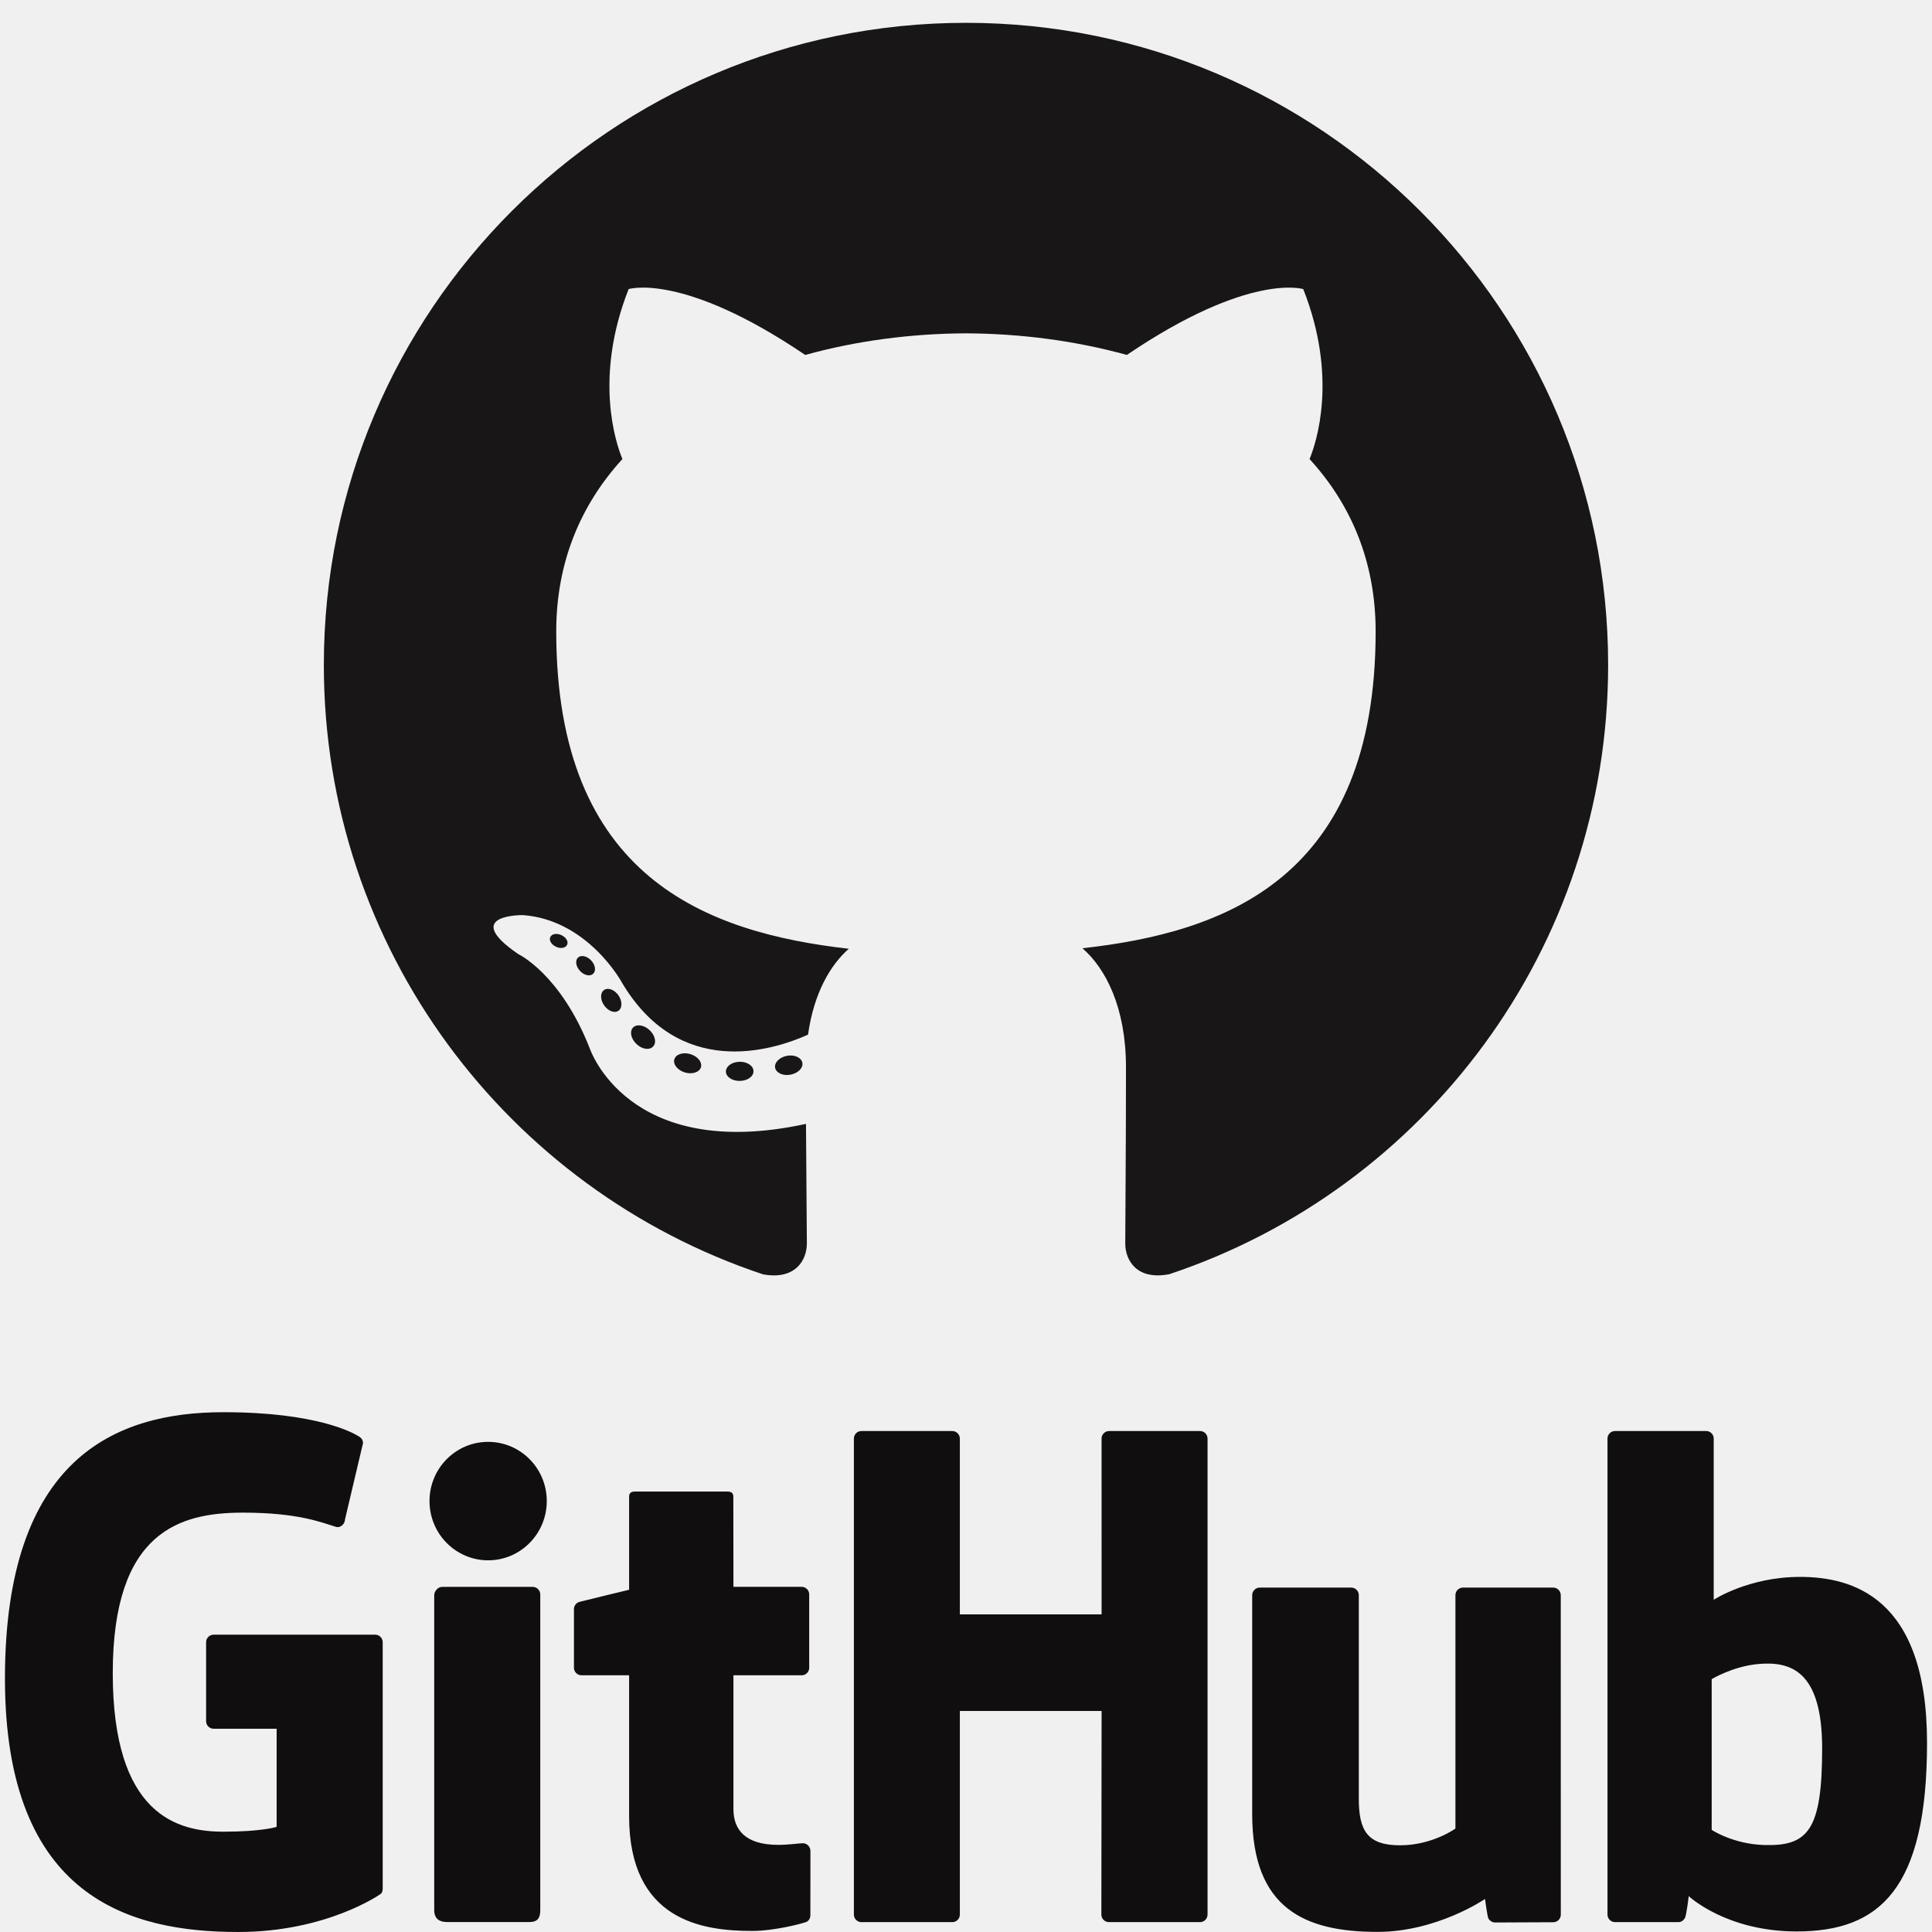
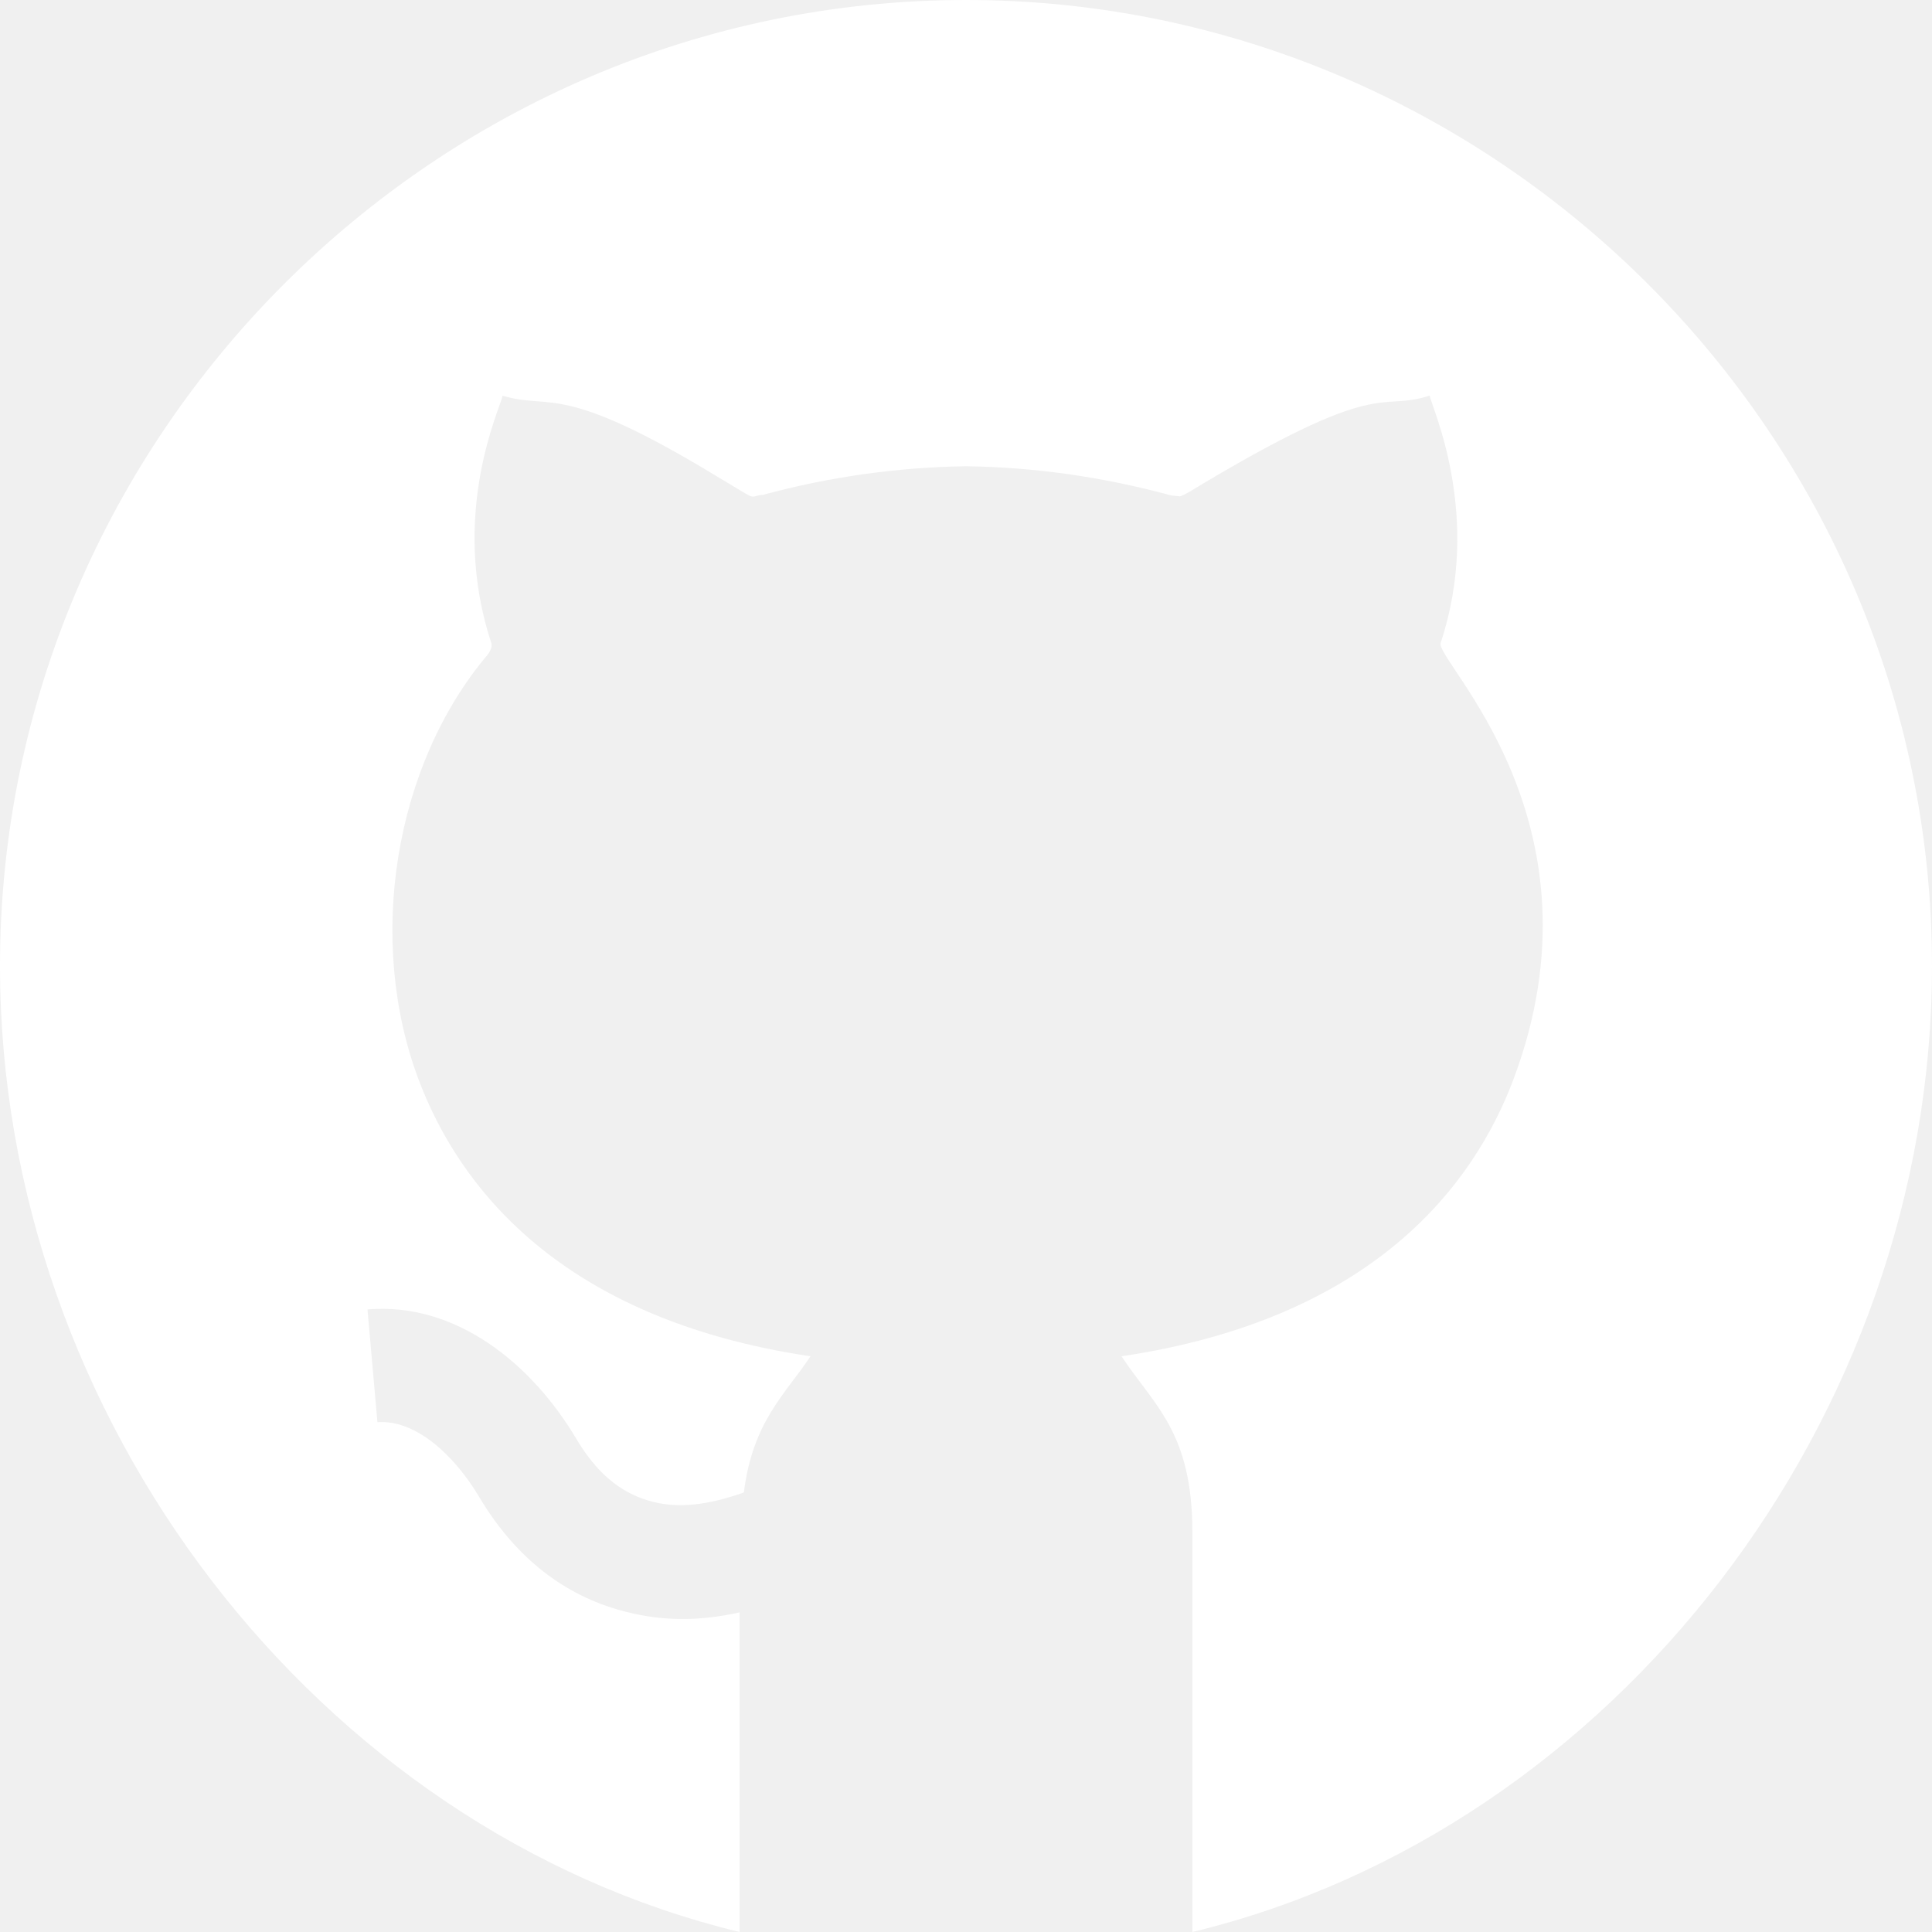
- <svg xmlns="http://www.w3.org/2000/svg" viewBox="0 0 128 128">
-   <g fill="#181616">
-     <path fill-rule="evenodd" d="M64 1.512c-23.493 0-42.545 19.047-42.545 42.545 0 18.797 12.19 34.745 29.095 40.37 2.126.394 2.907-.923 2.907-2.047 0-1.014-.04-4.366-.058-7.92-11.837 2.573-14.334-5.02-14.334-5.02-1.935-4.918-4.724-6.226-4.724-6.226-3.86-2.64.29-2.586.29-2.586 4.273.3 6.523 4.385 6.523 4.385 3.794 6.504 9.953 4.623 12.38 3.536.383-2.75 1.485-4.628 2.702-5.69-9.45-1.075-19.384-4.724-19.384-21.026 0-4.645 1.662-8.44 4.384-11.42-.442-1.072-1.898-5.4.412-11.26 0 0 3.572-1.142 11.7 4.363 3.395-.943 7.035-1.416 10.65-1.432 3.616.017 7.258.49 10.658 1.432 8.12-5.504 11.688-4.362 11.688-4.362 2.316 5.86.86 10.187.418 11.26 2.728 2.978 4.378 6.774 4.378 11.42 0 16.34-9.953 19.938-19.427 20.99 1.526 1.32 2.886 3.91 2.886 7.88 0 5.692-.048 10.273-.048 11.674 0 1.13.766 2.458 2.922 2.04 16.896-5.632 29.07-21.574 29.07-40.365C106.545 20.56 87.497 1.512 64 1.512z" clip-rule="evenodd" />
-     <path d="M37.57 62.596c-.095.212-.428.275-.73.13-.31-.14-.482-.427-.382-.64.09-.216.424-.277.733-.132.31.14.486.43.38.642zm-.524-.388M39.293 64.52c-.203.187-.6.1-.87-.198-.278-.297-.33-.694-.124-.884.208-.188.593-.1.87.197.28.3.335.693.123.884zm-.406-.437M40.97 66.968c-.26.182-.687.012-.95-.367-.262-.377-.262-.83.005-1.013.264-.182.684-.018.95.357.262.385.262.84-.005 1.024zm0 0M43.268 69.336c-.233.257-.73.188-1.093-.163-.372-.343-.475-.83-.242-1.087.237-.257.736-.185 1.102.163.37.342.482.83.233 1.086zm0 0M46.44 70.71c-.104.334-.582.485-1.064.344-.482-.146-.796-.536-.7-.872.1-.336.582-.493 1.067-.342.48.144.795.53.696.87zm0 0M49.92 70.965c.013.35-.396.642-.902.648-.508.012-.92-.272-.926-.618 0-.354.4-.642.908-.65.506-.01.92.272.92.62zm0 0M53.16 70.414c.06.342-.29.694-.793.787-.494.092-.95-.12-1.014-.46-.06-.35.297-.7.79-.792.503-.088.953.118 1.017.466zm0 0" />
+ <svg xmlns="http://www.w3.org/2000/svg" version="1.1" width="512" height="512" x="0" y="0" viewBox="0 0 512 512" style="enable-background:new 0 0 512 512" xml:space="preserve" class="">
+   <g>
+     <path d="m256 0c-140.609 0-256 115.391-256 256 0 119.988 84.195 228.984 196 256v-84.695c-11.078 2.426-21.273 2.496-32.551-.828-15.129-4.465-27.422-14.543-36.547-29.91-5.816-9.812-16.125-20.453-26.879-19.672l-2.637-29.883c23.254-1.992 43.371 14.168 55.312 34.23 5.305 8.922 11.41 14.152 19.246 16.465 7.574 2.23 15.707 1.16 25.184-2.188 2.379-18.973 11.07-26.074 17.637-36.074v-.016c-66.68-9.945-93.254-45.32-103.801-73.242-13.977-37.074-6.477-83.391 18.238-112.66.48-.57 1.348-2.062 1.012-3.105-11.332-34.23 2.477-62.547 2.984-65.551 13.078 3.867 15.203-3.891 56.809 21.387l7.191 4.32c3.008 1.793 2.062.77 5.07.543 17.371-4.719 35.684-7.324 53.727-7.559 18.18.234 36.375 2.84 54.465 7.75l2.328.234c-.203-.031.633-.148 2.035-.984 51.973-31.48 50.105-21.191 64.043-25.723.504 3.008 14.129 31.785 2.918 65.582-1.512 4.656 45.059 47.301 19.246 115.754-10.547 27.934-37.117 63.309-103.797 73.254v.016c8.547 13.027 18.816 19.957 18.762 46.832v105.723c111.809-27.016 196-136.012 196-256 .004-140.609-115.387-256-255.996-256zm0 0" fill="#ffffff" data-original="#000000" style="" class="" />
  </g>
-   <path fill="#100E0F" d="M24.855 108.302h-10.7a.5.5 0 0 0-.5.5v5.232a.5.5 0 0 0 .5.5h4.173v6.5s-.937.32-3.53.32c-3.056 0-7.327-1.116-7.327-10.508 0-9.393 4.448-10.63 8.624-10.63 3.614 0 5.17.636 6.162.943.31.094.6-.216.6-.492l1.193-5.055a.468.468 0 0 0-.192-.39c-.403-.288-2.857-1.66-9.058-1.66-7.144 0-14.472 3.038-14.472 17.65 0 14.61 8.39 16.787 15.46 16.787 5.854 0 9.405-2.502 9.405-2.502.146-.08.162-.285.162-.38v-16.316a.5.5 0 0 0-.5-.5zM79.506 94.81H73.48a.5.5 0 0 0-.498.503l.002 11.644h-9.392V95.313a.5.5 0 0 0-.497-.503H57.07a.5.5 0 0 0-.498.503v31.53c0 .277.224.503.498.503h6.025a.5.5 0 0 0 .497-.504v-13.486h9.392l-.016 13.486c0 .278.224.504.5.504h6.038a.5.5 0 0 0 .497-.504v-31.53c0-.278-.22-.502-.497-.502zM32.34 95.527c-2.144 0-3.884 1.753-3.884 3.923 0 2.167 1.74 3.925 3.884 3.925 2.146 0 3.885-1.758 3.885-3.925 0-2.17-1.74-3.923-3.885-3.923zM35.296 105.135H29.29c-.276 0-.522.284-.522.56v20.852c0 .613.382.795.876.795h5.41c.595 0 .74-.292.74-.805v-6.346-14.553a.5.5 0 0 0-.498-.502zM102.902 105.182h-5.98a.5.5 0 0 0-.496.504v15.46s-1.52 1.11-3.675 1.11-2.727-.977-2.727-3.088v-13.482a.5.5 0 0 0-.497-.504h-6.068a.502.502 0 0 0-.498.504v14.502c0 6.27 3.495 7.804 8.302 7.804 3.944 0 7.124-2.18 7.124-2.18s.15 1.15.22 1.285c.07.136.247.273.44.273l3.86-.017a.502.502 0 0 0 .5-.504l-.003-21.166a.504.504 0 0 0-.5-.502zM119.244 104.474c-3.396 0-5.706 1.515-5.706 1.515V95.312a.5.5 0 0 0-.497-.503H107a.5.5 0 0 0-.5.503v31.53a.5.5 0 0 0 .5.503h4.192c.19 0 .332-.097.437-.268.103-.17.254-1.454.254-1.454s2.47 2.34 7.148 2.34c5.49 0 8.64-2.784 8.64-12.502s-5.03-10.988-8.428-10.988zm-2.36 17.764c-2.073-.063-3.48-1.004-3.48-1.004v-9.985s1.388-.85 3.09-1.004c2.153-.193 4.228.458 4.228 5.594 0 5.417-.935 6.486-3.837 6.398zM53.195 122.12c-.263 0-.937.107-1.63.107-2.22 0-2.973-1.032-2.973-2.368v-8.866h4.52a.5.5 0 0 0 .5-.504v-4.856a.5.5 0 0 0-.5-.502h-4.52l-.007-5.97c0-.227-.116-.34-.378-.34h-6.16c-.238 0-.367.106-.367.335v6.17s-3.087.745-3.295.805a.5.5 0 0 0-.36.48v3.877a.5.5 0 0 0 .497.503h3.158v9.328c0 6.93 4.86 7.61 8.14 7.61 1.497 0 3.29-.48 3.586-.59.18-.067.283-.252.283-.453l.004-4.265a.51.51 0 0 0-.5-.502z" />
</svg>
